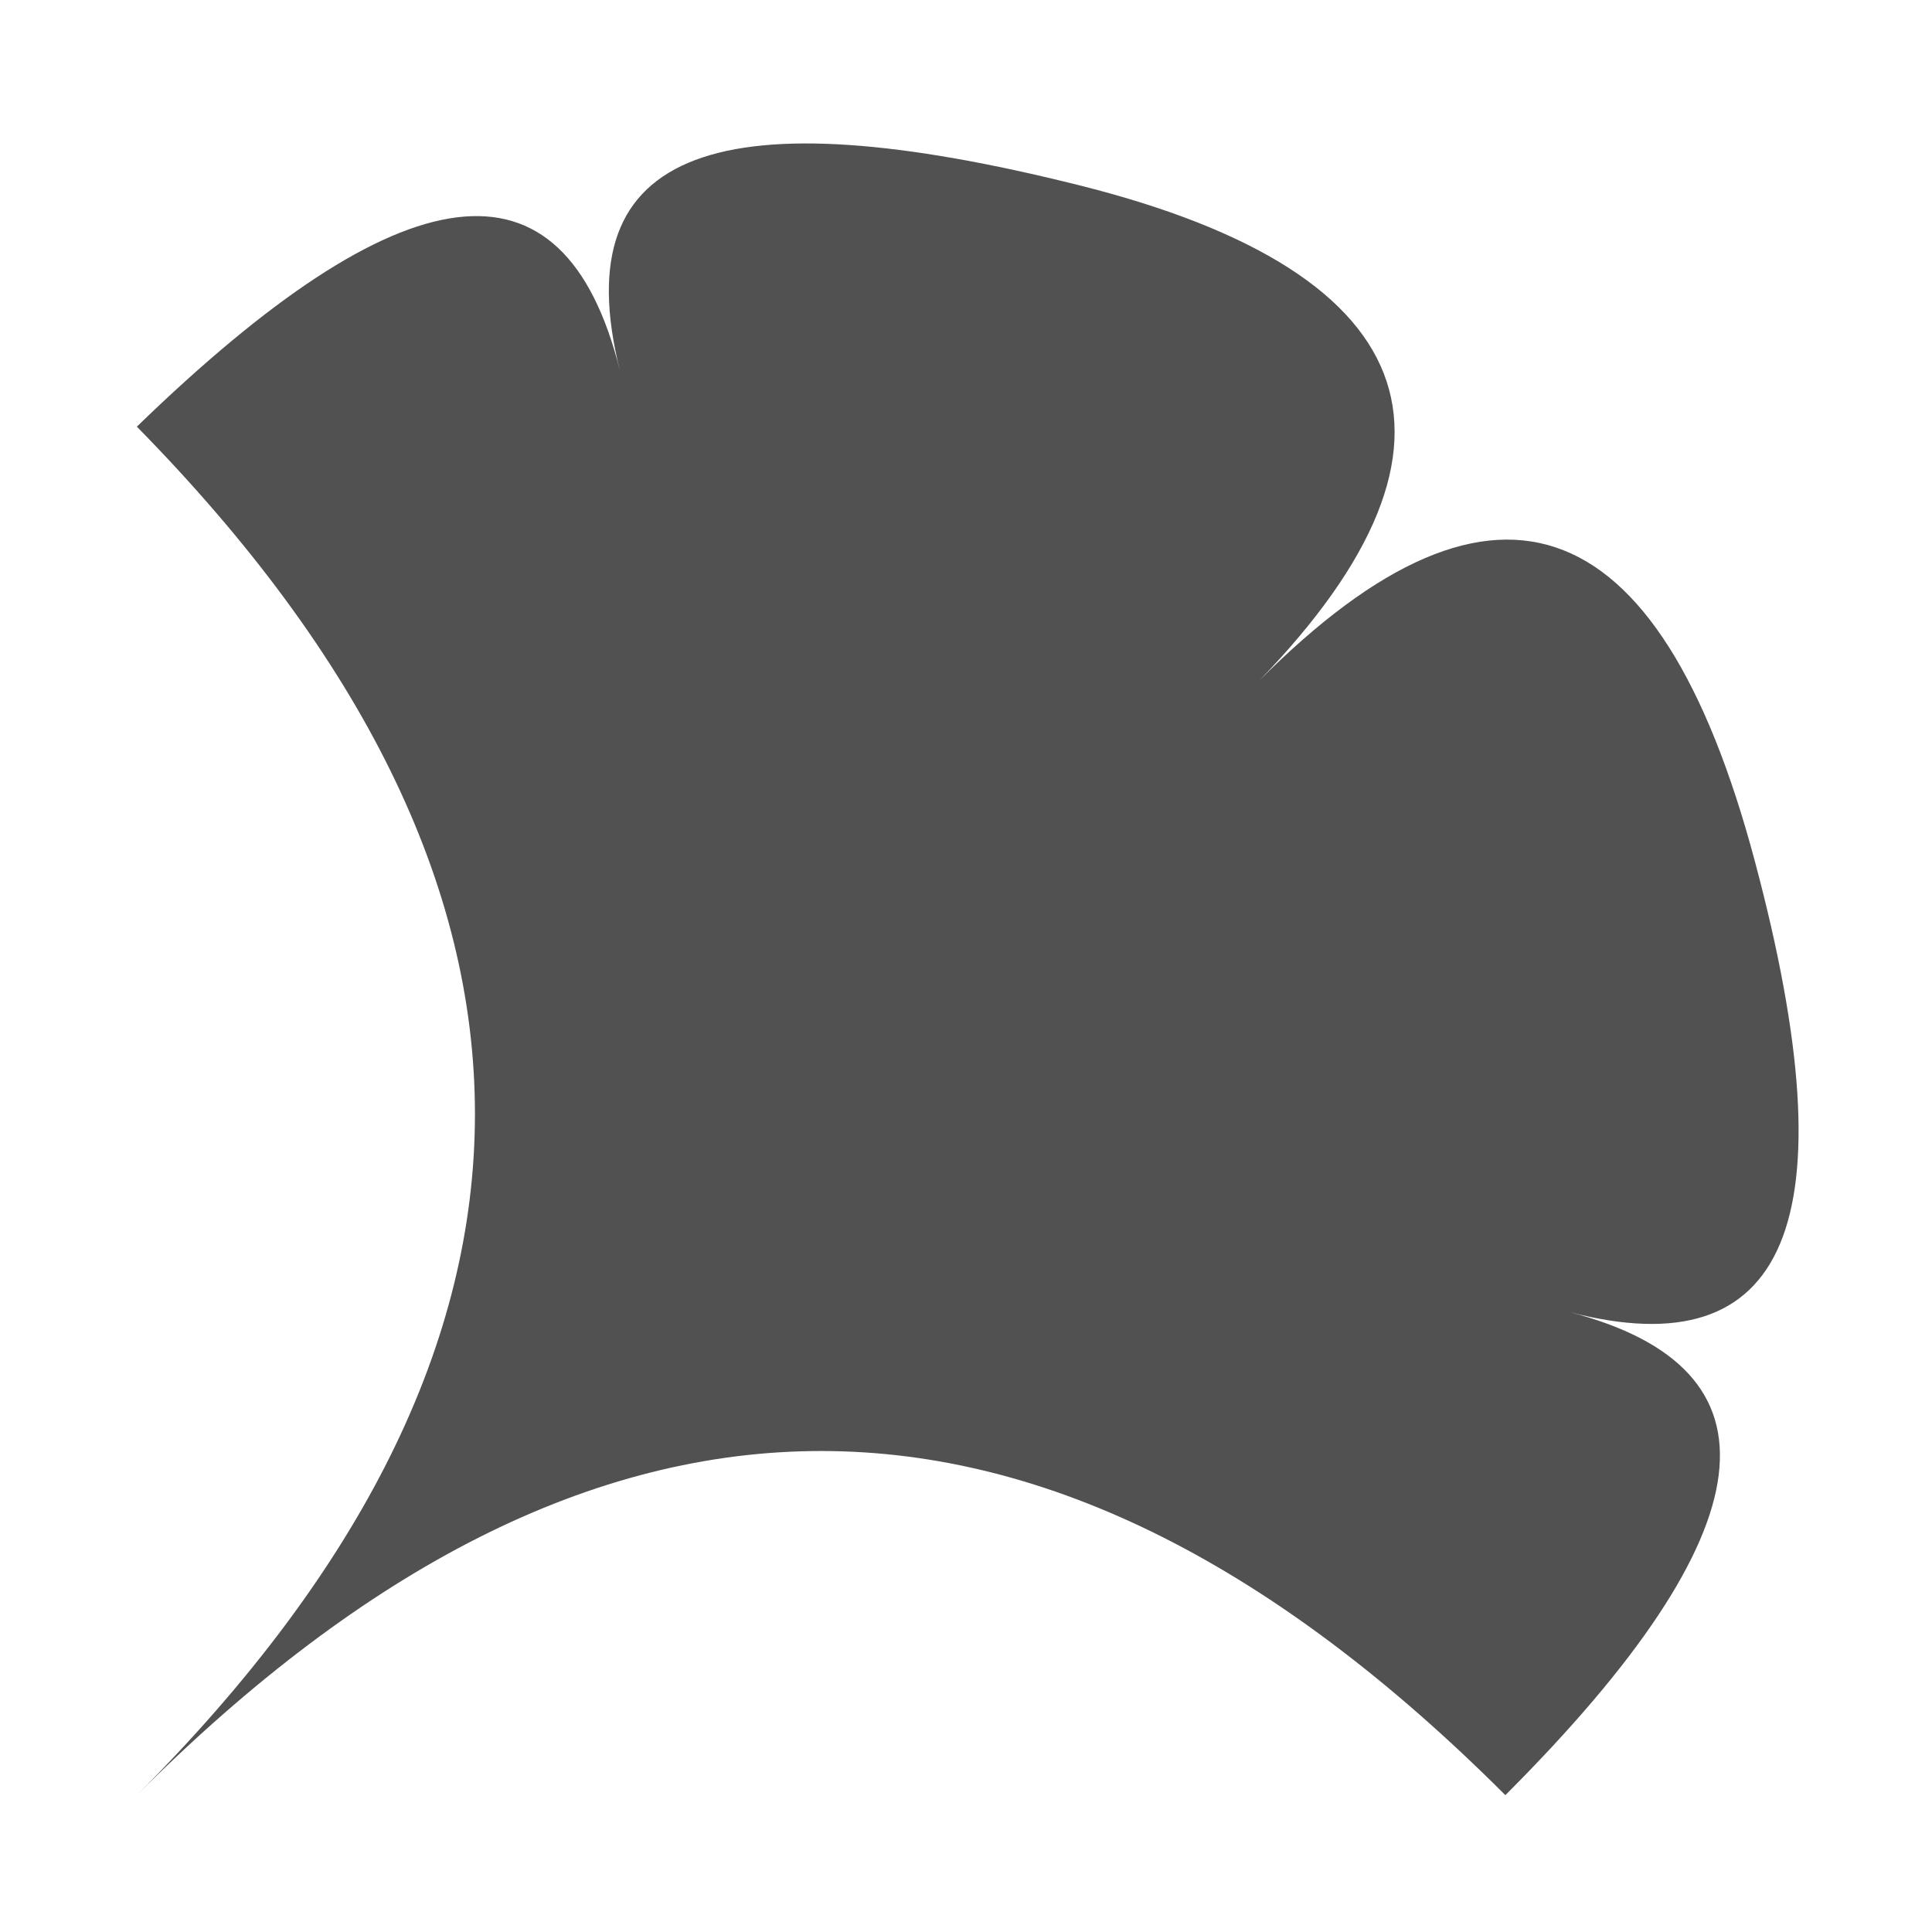
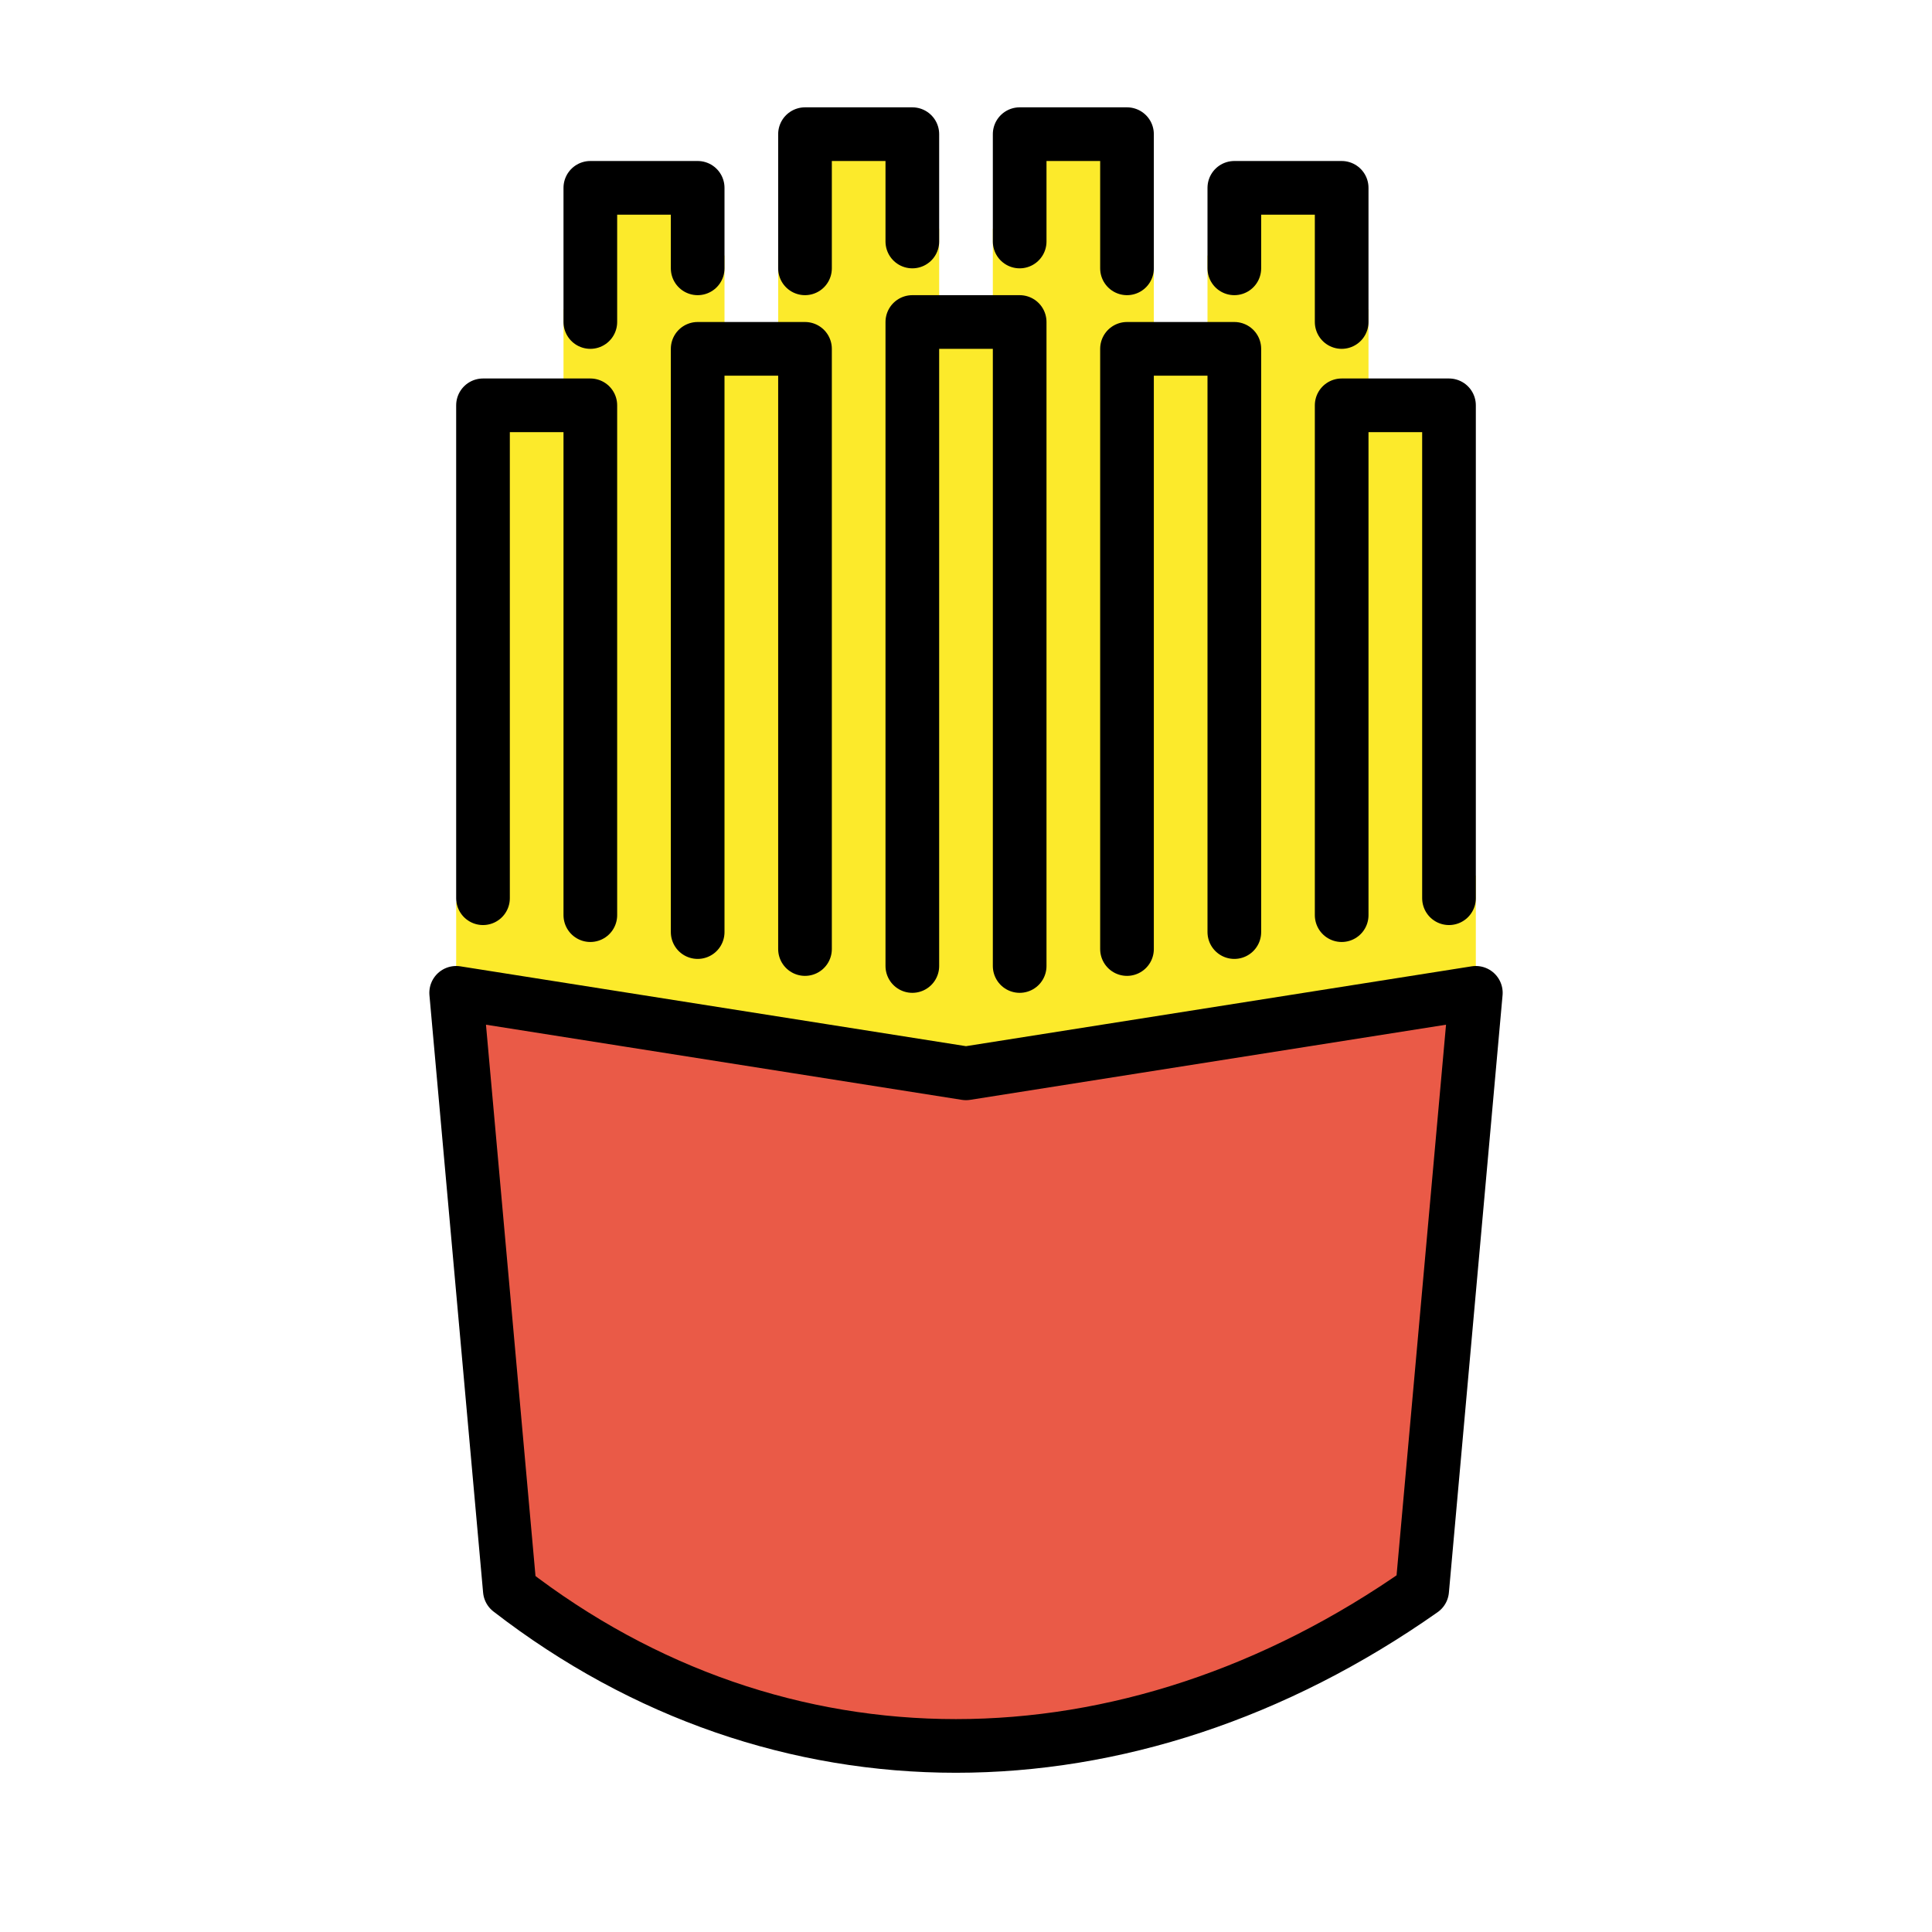
- <svg xmlns="http://www.w3.org/2000/svg" version="1.1" x="0px" y="0px" width="24px" height="24px" viewBox="0 0 24 24">
-   <style type="text/css">
- 	.st0{fill:#515151;}
- </style>
-   <path class="st0" d="M1.7,22.3c5.7-5.7,11.3-5.7,17,0c3.3-3.3,3.5-5.3,0.8-6c2.7,0.7,3.5-1.1,2.3-5.6s-3.3-5.2-6.3-2.1  c3-3,2.3-5.2-2.1-6.3S7,1.8,7.7,4.6C7,1.8,5,2.1,1.7,5.3C7.3,11,7.3,16.7,1.7,22.3" />
+ <svg xmlns="http://www.w3.org/2000/svg" id="emoji" viewBox="0 0 72 72">
+   <g id="color">
+     <polyline fill="#fcea2b" stroke="none" points="27,48.842 27,9.523 26,9.523 26,7 22,7 22,11.523 21,11.523 21,48" />
+     <polyline fill="#fcea2b" stroke="none" points="43,46 43,9.523 42,9.523 42,5 38,5 38,8.577 37,8.523 37,47" />
+     <polyline fill="#fcea2b" stroke="none" points="35,42 35,8.523 34,7.997 34,5 30,5 30,9.523 29,9.523 29,41" />
+     <polyline fill="#fcea2b" stroke="none" points="51,40 51,11.523 50,11.523 50,7 46,7 46,9.523 45,9.523 45,40" />
+     <polyline fill="#fcea2b" stroke="none" points="23,41.421 23,33.629 22,33.629 22,15.105 18,15.105 18,33.63 17,33.63 17,37.105" />
+     <polyline fill="#fcea2b" stroke="none" points="47,44.525 47,34.524 46,34.524 46,13 42,13 42,34.579 41,34.524 41,46.525" />
+     <polyline fill="#fcea2b" stroke="none" points="39,45.525 39,35.524 38,35.524 38,12 34,12 34,35.579 33,35.524 33,47.525" />
+     <polyline fill="#fcea2b" stroke="none" points="31,46.525 31,34.524 30,33.999 30,13 26,13 26,34.524 25,34.524 25,44.524" />
+     <polyline fill="#fcea2b" stroke="none" points="55,37 55,32.629 54,32.629 54,15.105 50,15.105 50,33.63 49,33.63 49,42.631" />
+     <path fill="#ea5a47" stroke="none" d="M19,59.197c10,7.736,23,7.736,34,0L55,37l-19,3l-19-3L19,59.197z" />
+   </g>
+   <g id="hair" />
+   <g id="skin" />
+   <g id="skin-shadow" />
+   <g id="line">
+     <polyline fill="none" stroke="#000000" stroke-linecap="round" stroke-linejoin="round" stroke-miterlimit="10" stroke-width="2" points="42,10 42,5 38,5 38,9" />
+     <polyline fill="none" stroke="#000000" stroke-linecap="round" stroke-linejoin="round" stroke-miterlimit="10" stroke-width="2" points="34,9 34,5 30,5 30,10" />
+     <polyline fill="none" stroke="#000000" stroke-linecap="round" stroke-linejoin="round" stroke-miterlimit="10" stroke-width="2" points="50,12 50,7 46,7 46,10" />
+     <polyline fill="none" stroke="#000000" stroke-linecap="round" stroke-linejoin="round" stroke-miterlimit="10" stroke-width="2" points="26,10 26,7 22,7 22,12" />
+     <path fill="none" stroke="#000000" stroke-linecap="round" stroke-linejoin="round" stroke-miterlimit="10" stroke-width="2" d="M19,59.264C29,67,42,67,53,59.264L55,37l-19,3l-19-3L19,59.264z" />
+     <polyline fill="none" stroke="#000000" stroke-linecap="round" stroke-linejoin="round" stroke-miterlimit="10" stroke-width="2" points="54,33.474 54,15.105 50,15.105 50,34.105" />
+     <polyline fill="none" stroke="#000000" stroke-linecap="round" stroke-linejoin="round" stroke-miterlimit="10" stroke-width="2" points="30,35.368 30,13 26,13 26,34.736" />
+     <polyline fill="none" stroke="#000000" stroke-linecap="round" stroke-linejoin="round" stroke-miterlimit="10" stroke-width="2" points="22,34.105 22,15.105 18,15.105 18,33.474" />
+     <polyline fill="none" stroke="#000000" stroke-linecap="round" stroke-linejoin="round" stroke-miterlimit="10" stroke-width="2" points="46,34.736 46,13 42,13 42,35.368" />
+     <polyline fill="none" stroke="#000000" stroke-linecap="round" stroke-linejoin="round" stroke-miterlimit="10" stroke-width="2" points="38,36 38,12 34,12 34,36" />
+   </g>
</svg>
